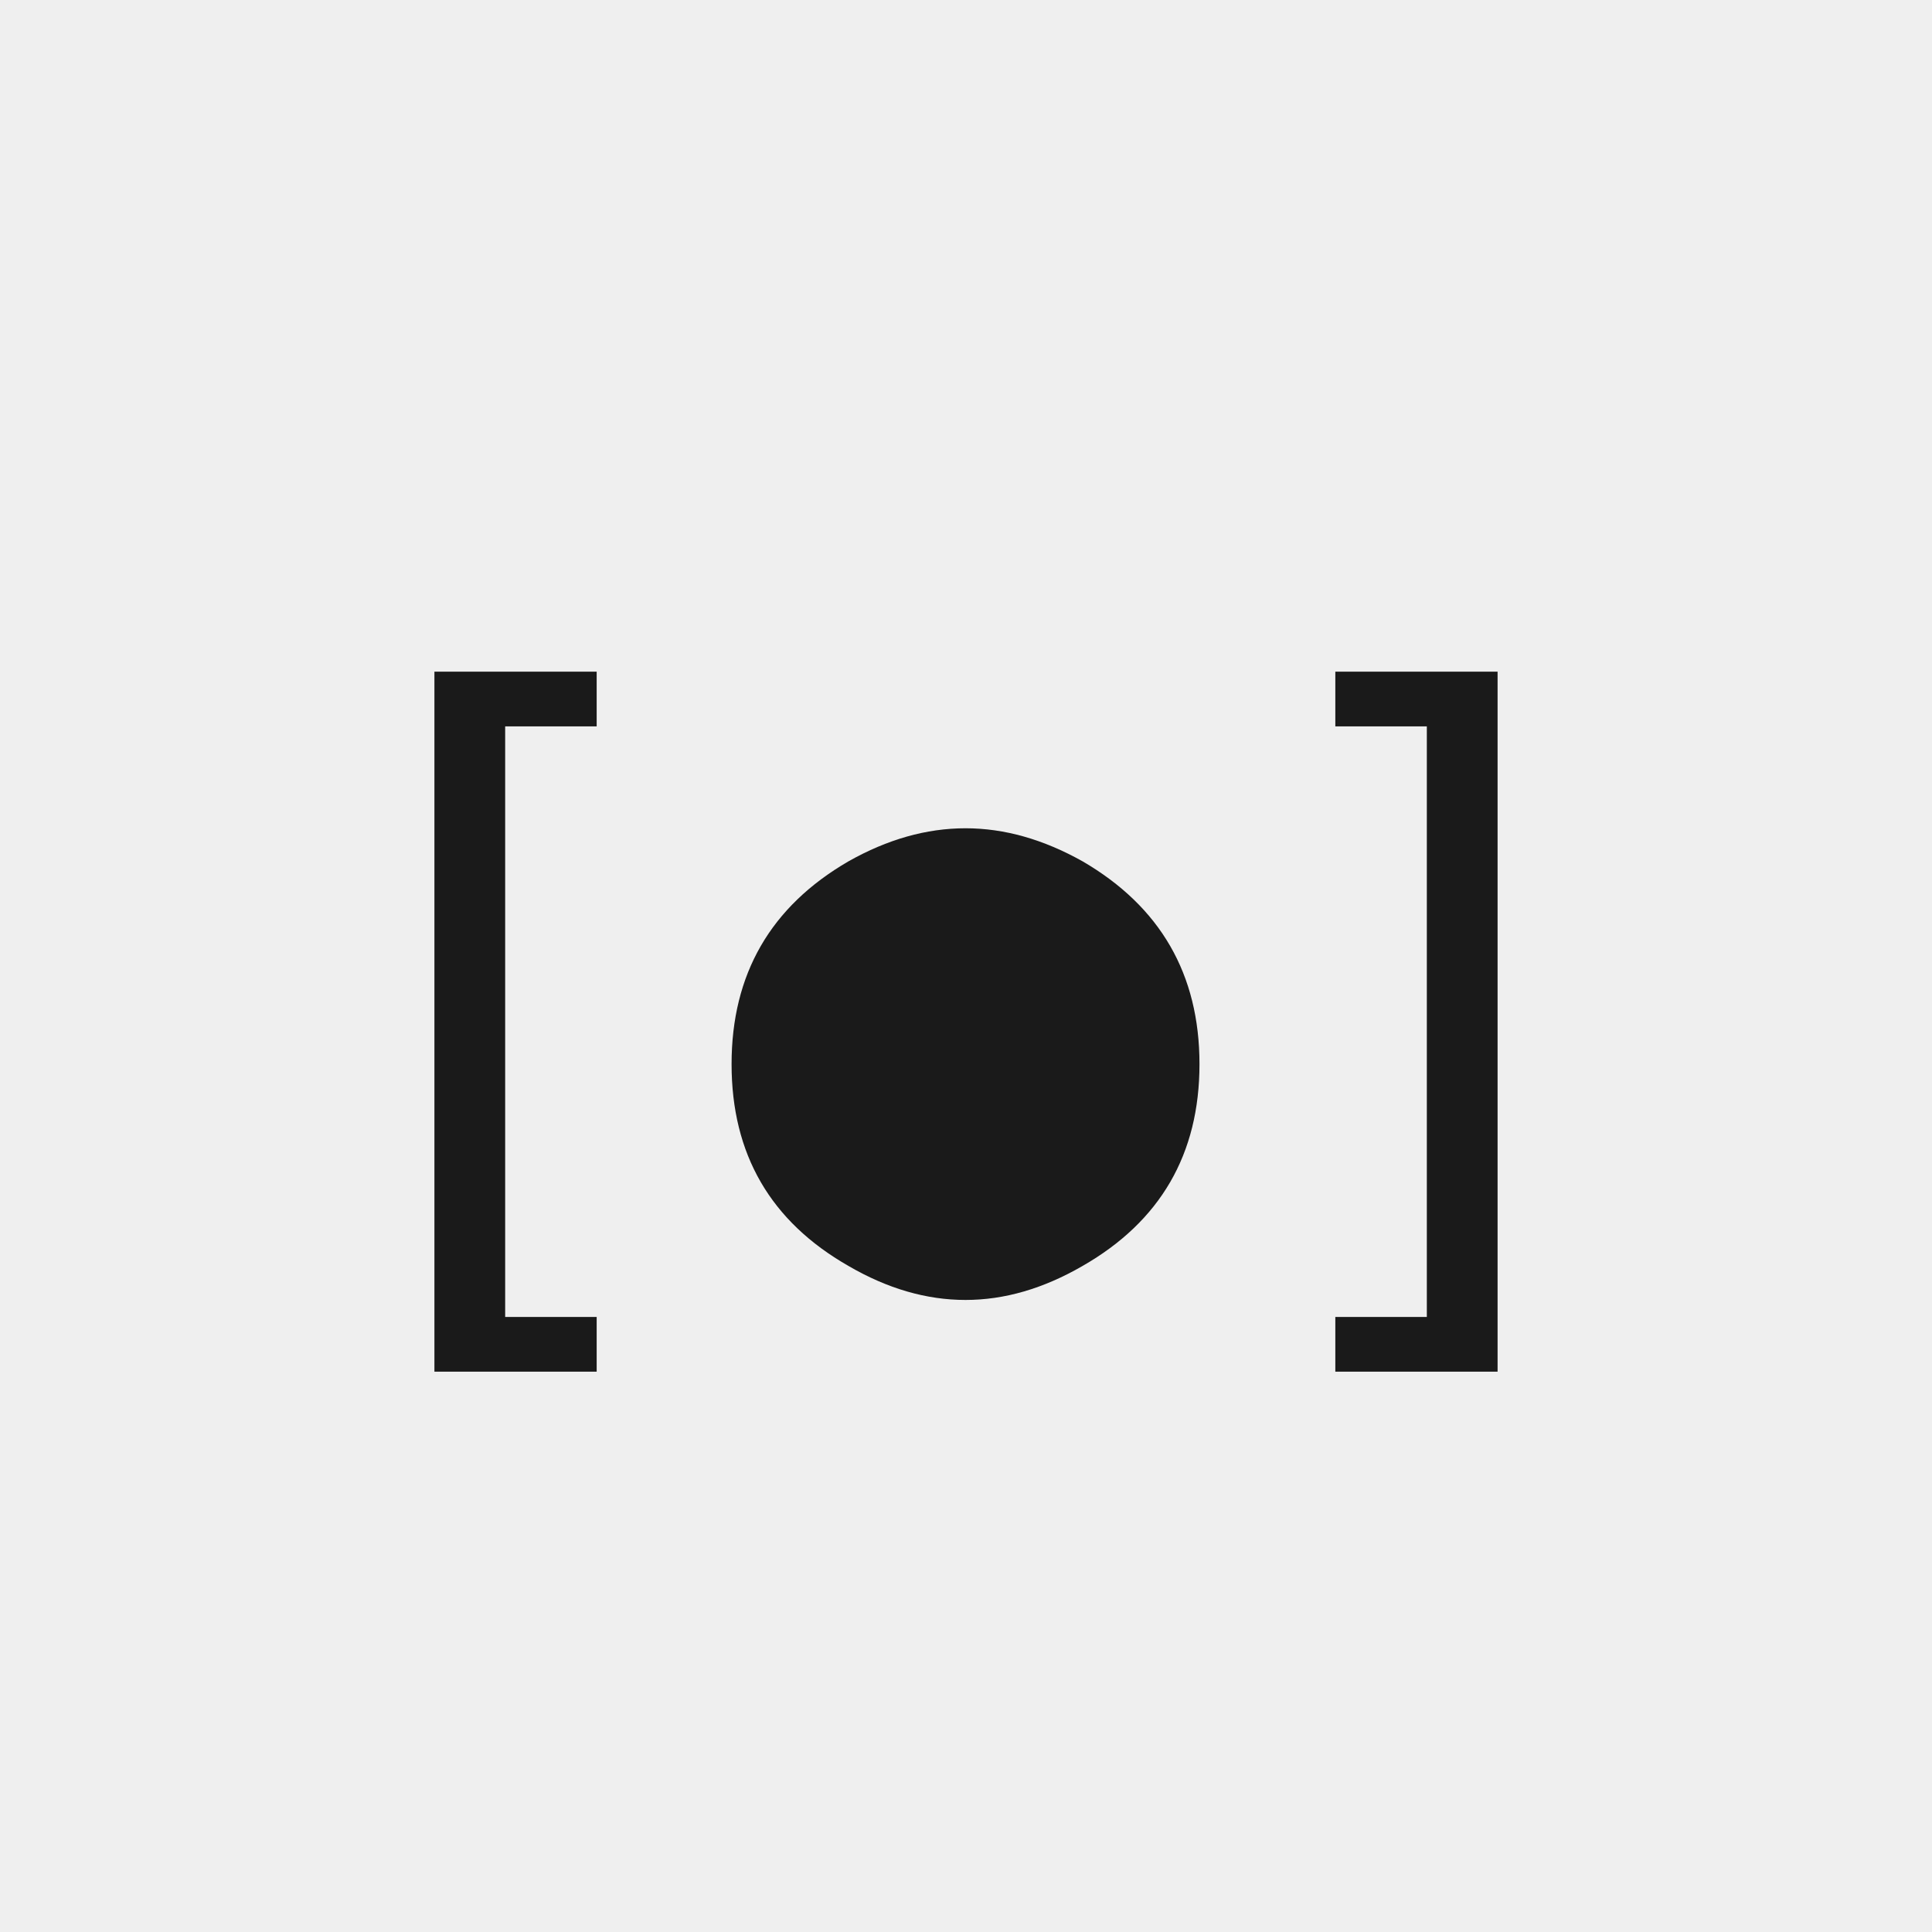
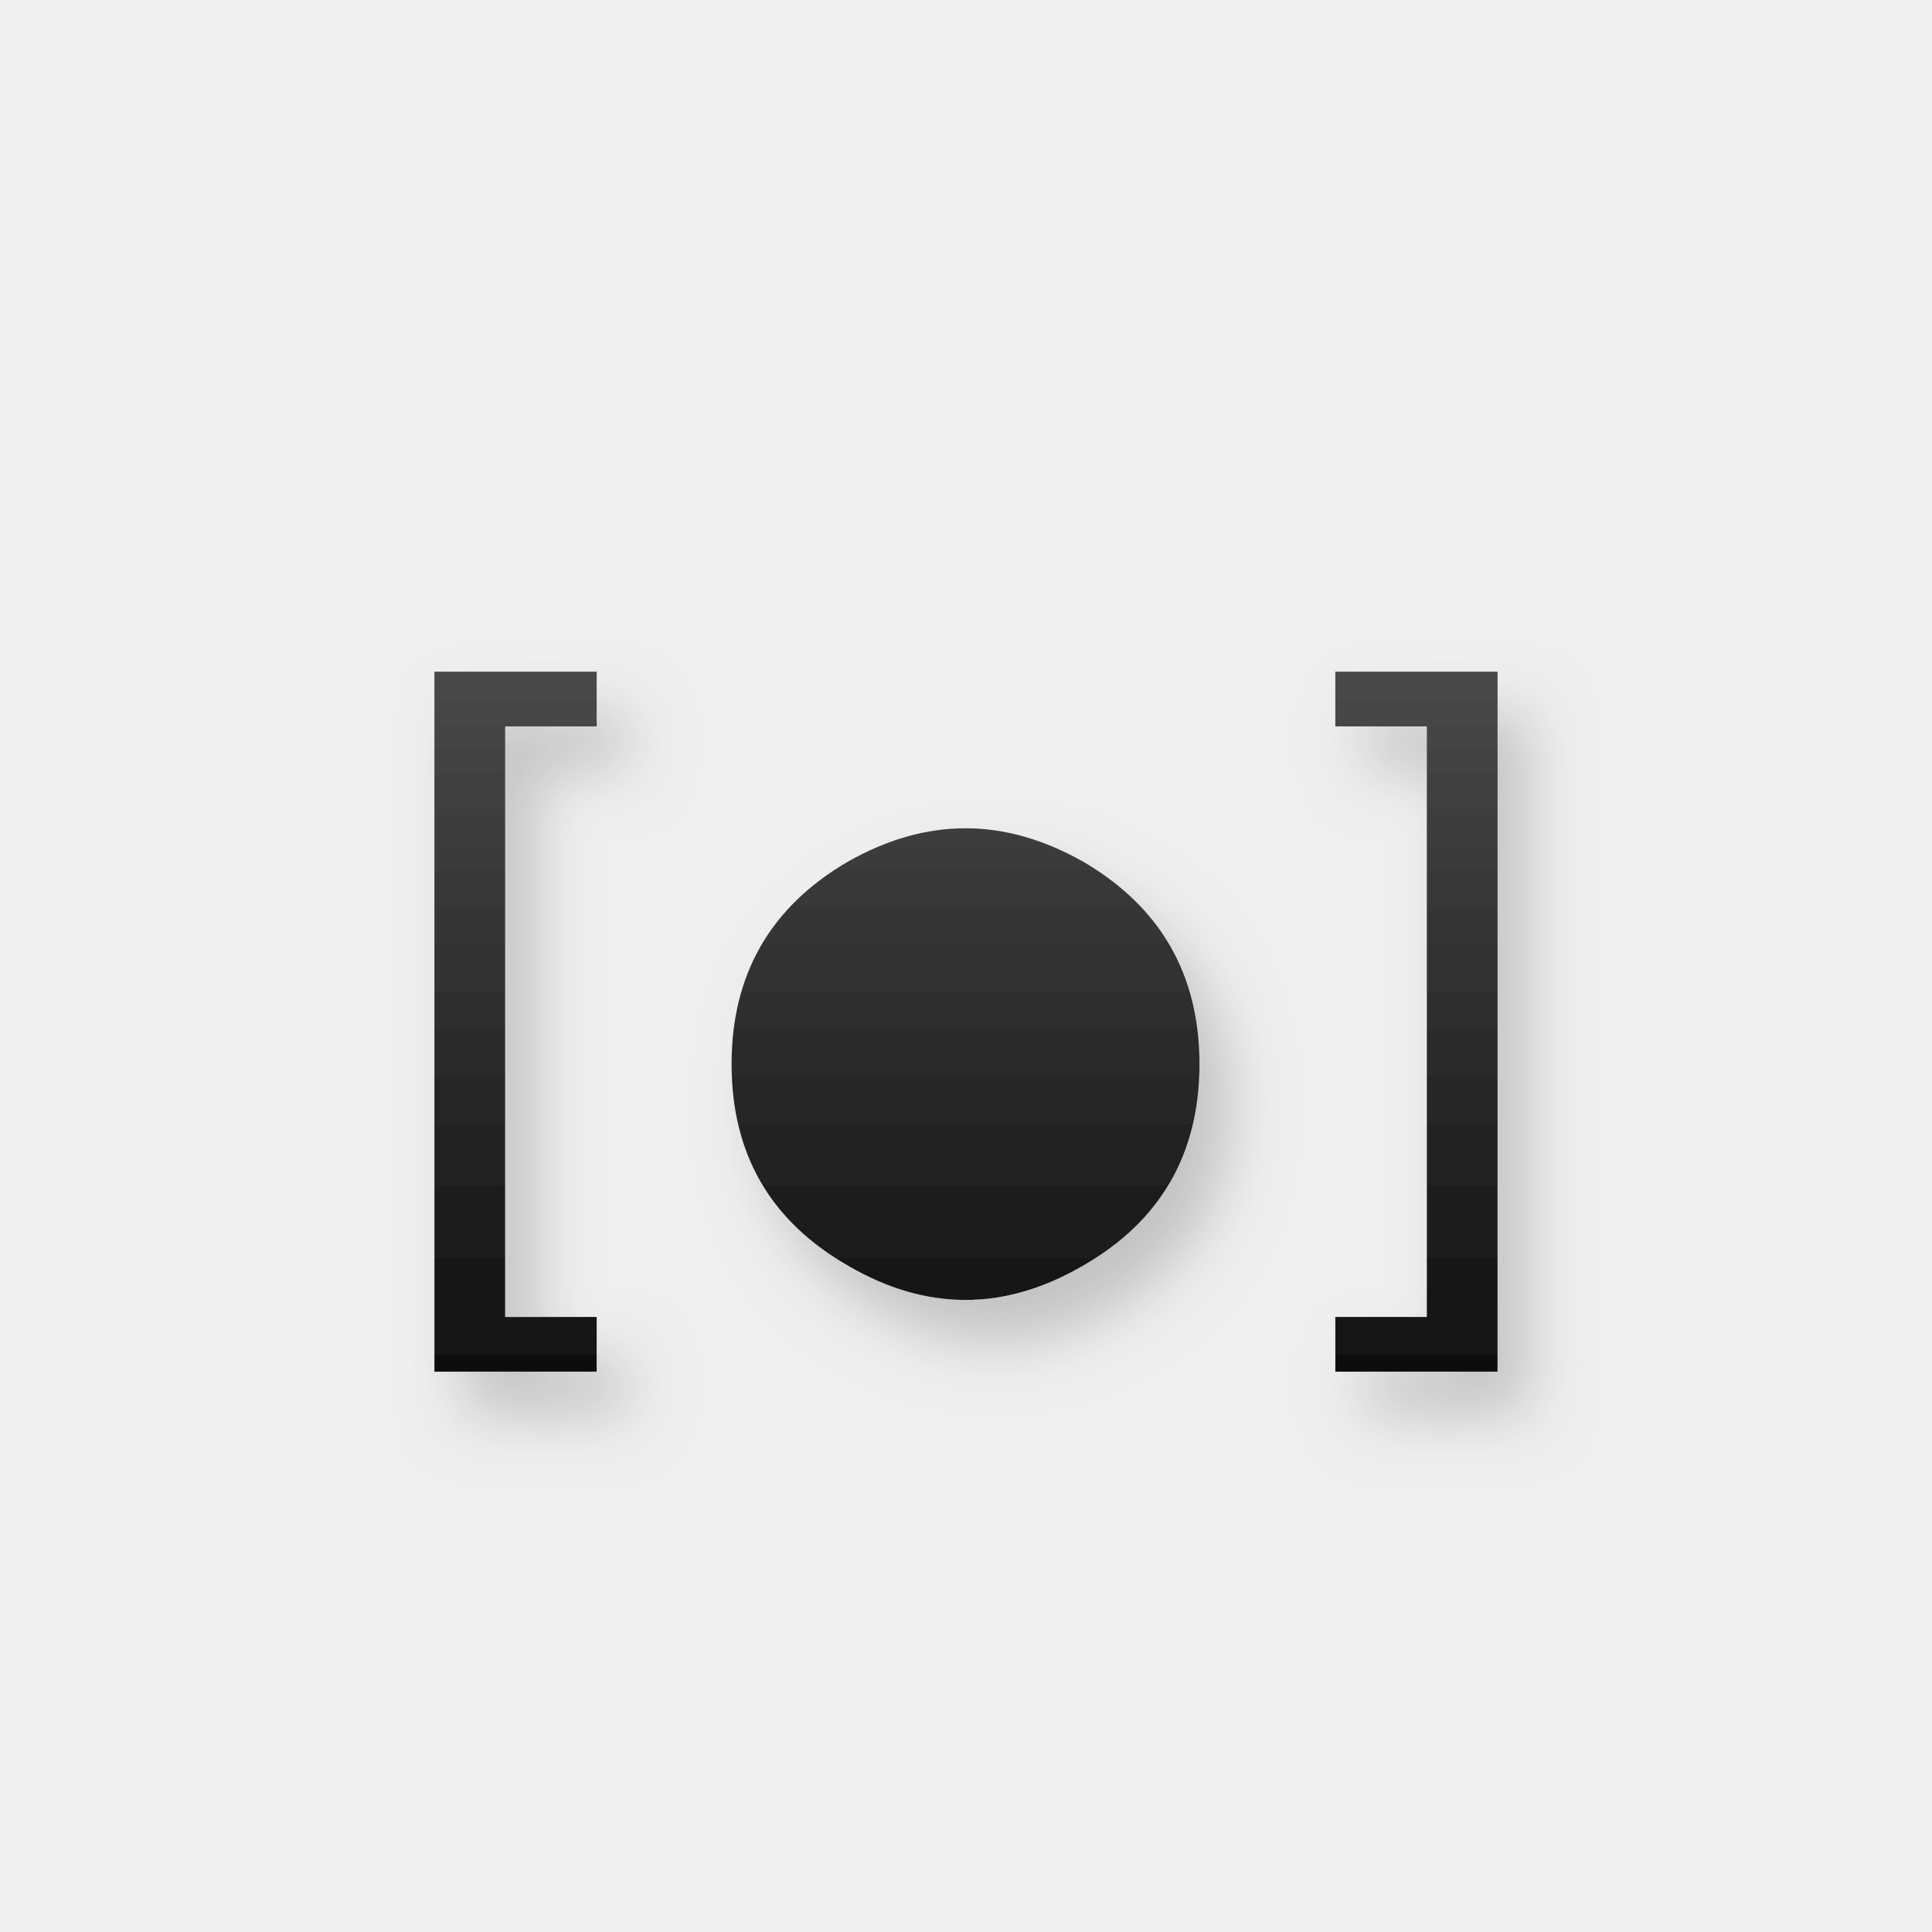
<svg xmlns="http://www.w3.org/2000/svg" width="32" height="32" viewBox="0 0 32 32">
+   <defs>
+     <linearGradient id="inkGrad" x1="0" y1="0" x2="0" y2="1">
+       <stop offset="0" stop-color="#4A4A4A" />
+       <stop offset="1" stop-color="#101010" />
+     </linearGradient>
+     <filter id="softShadow" x="-50%" y="-50%" width="200%" height="200%">
+       <feDropShadow dx="0.5" dy="0.7" stdDeviation="0.5" flood-color="#969696" flood-opacity="0.5" />
+     </filter>
+   </defs>
  <rect width="32" height="32" fill="#EFEFEF" />
-   <text x="16" y="21" text-anchor="middle" font-family="'IBM Plex Mono', 'PingFang SC', 'Hiragino Sans GB', 'Microsoft YaHei', monospace" font-size="13" fill="#1A1A1A">[●]</text>
+   <text x="16" y="21" text-anchor="middle" font-family="'IBM Plex Mono', 'PingFang SC', 'Hiragino Sans GB', 'Microsoft YaHei', monospace" font-size="13" fill="url(#inkGrad)" filter="url(#softShadow)">[●]</text>
</svg>
